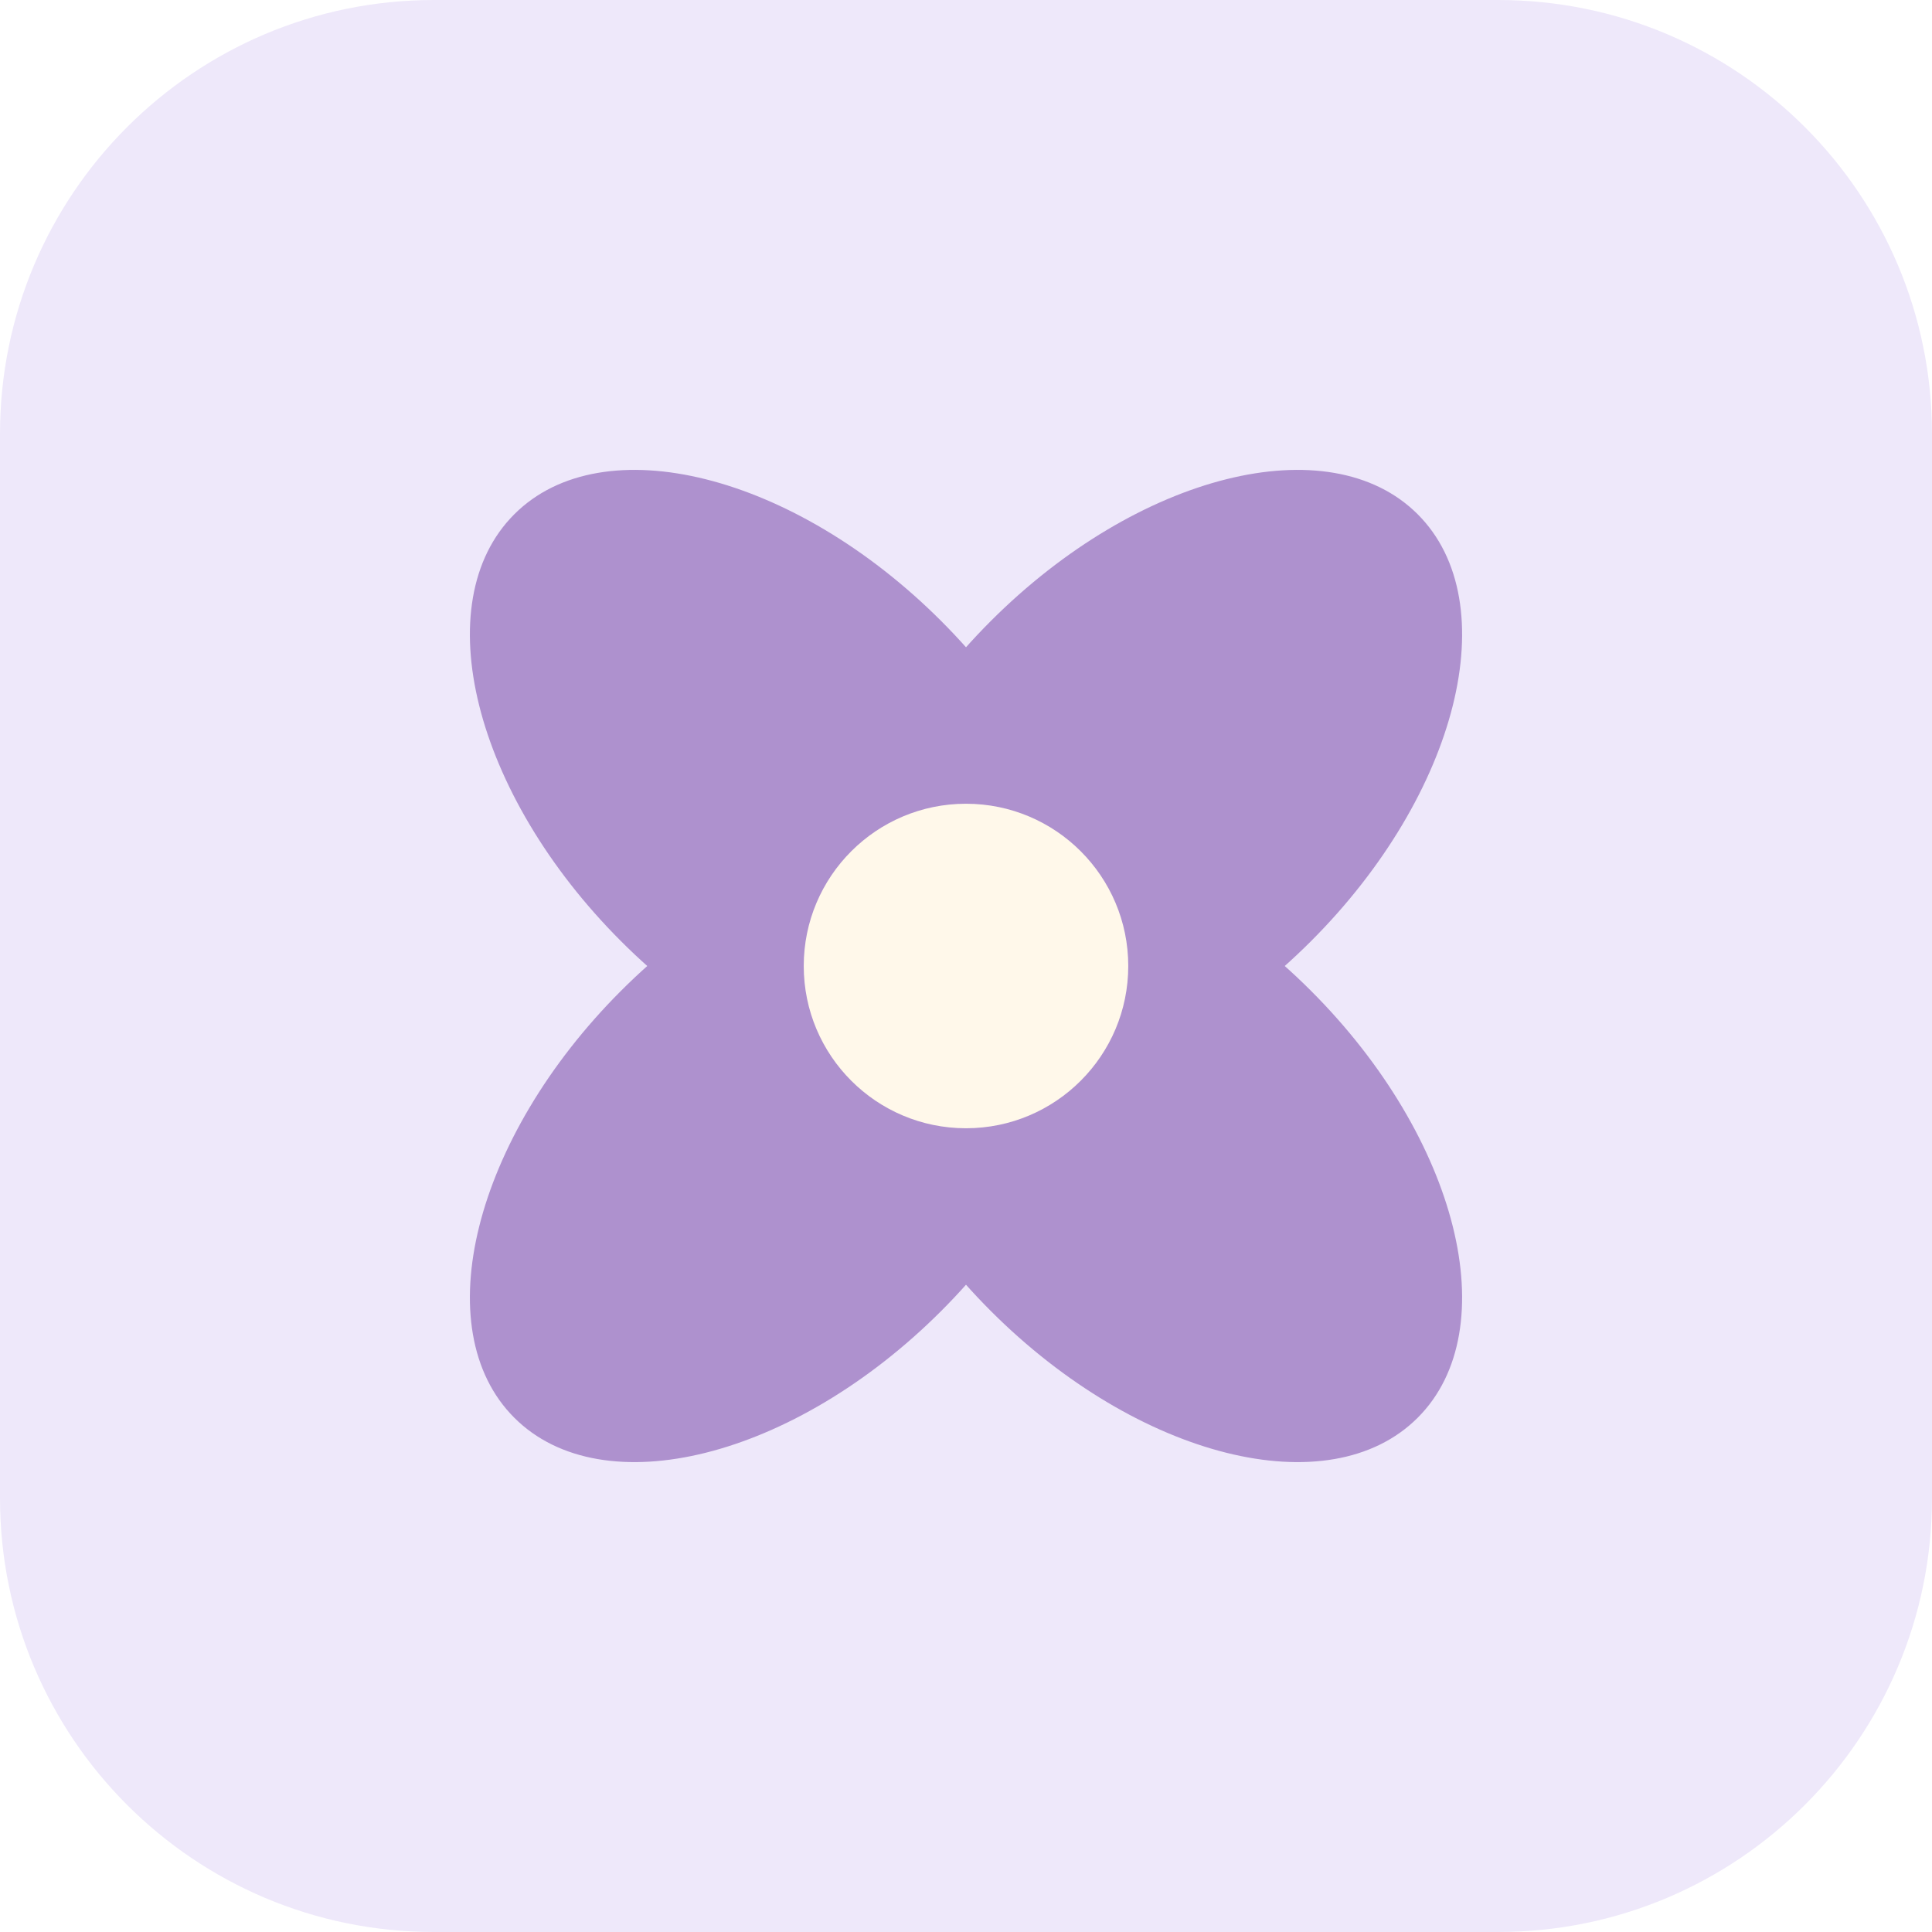
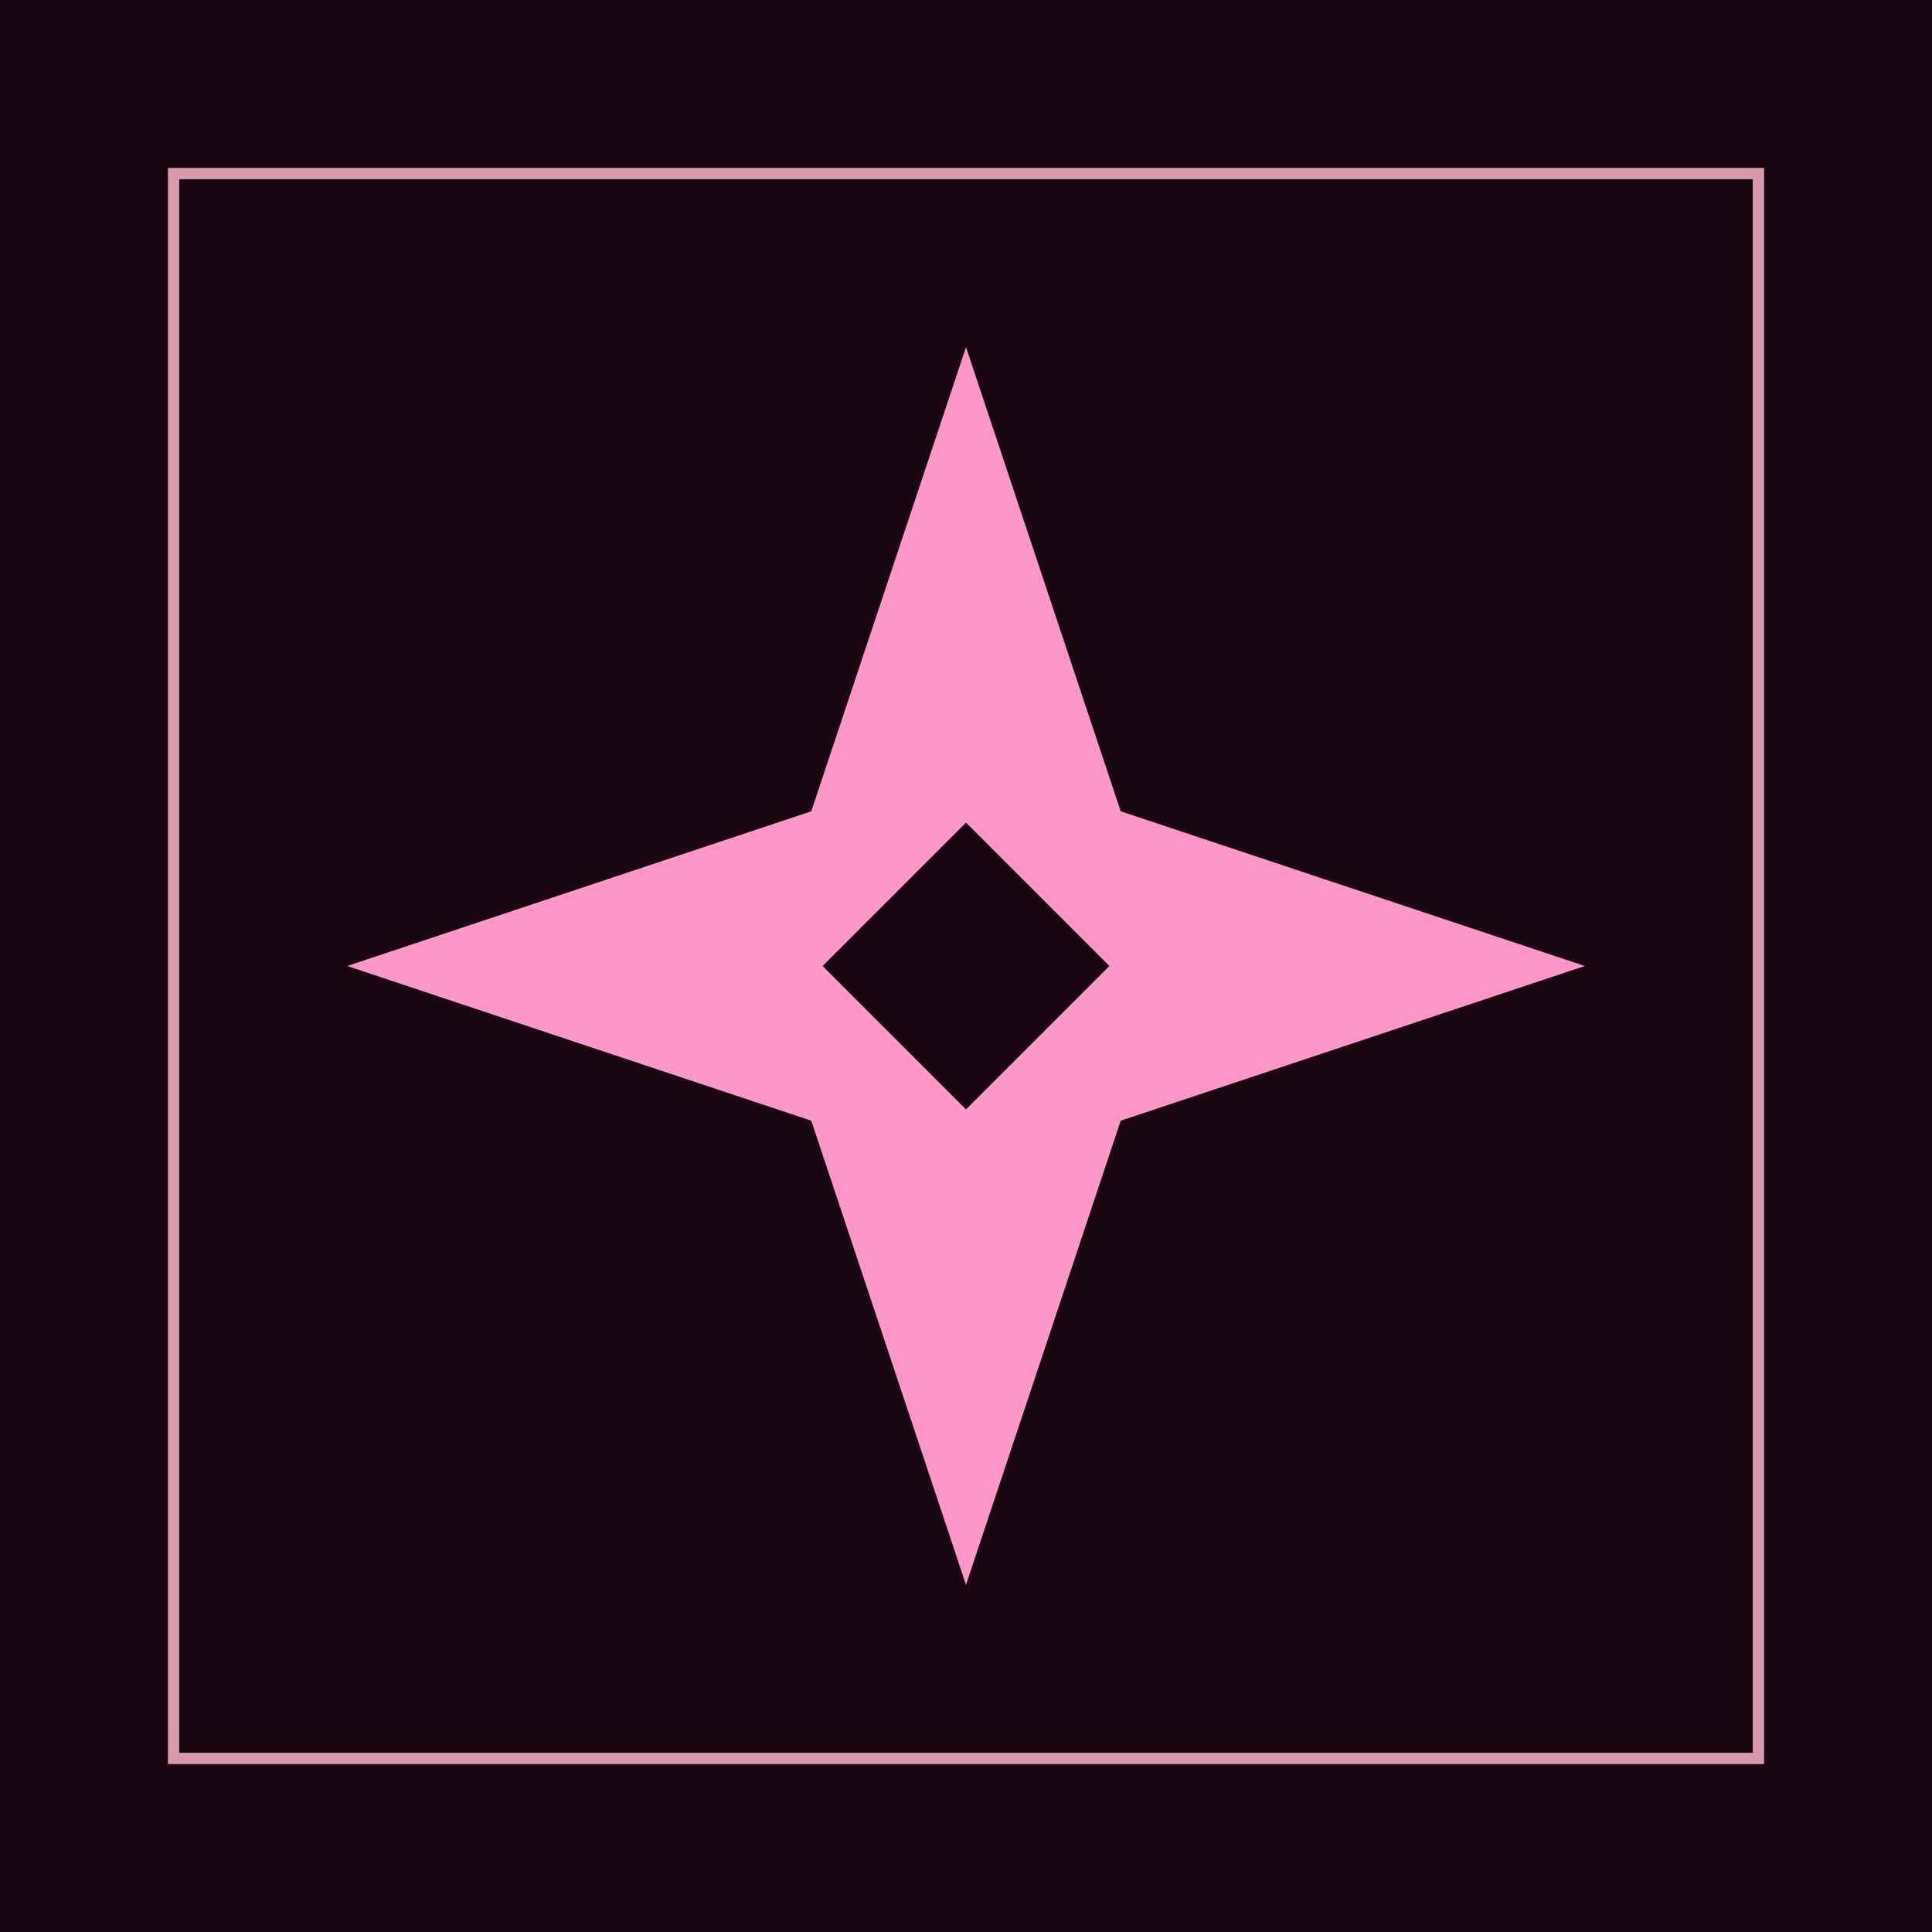
<svg xmlns="http://www.w3.org/2000/svg" viewBox="0 0 512 512">
-   <rect width="512" height="512" rx="115" fill="#eee8fa" />
-   <g fill="#ae91ce">
-     <ellipse cx="207" cy="207" rx="60" ry="100" transform="rotate(-45 207 207)" />
-     <ellipse cx="305" cy="207" rx="60" ry="100" transform="rotate(45 305 207)" />
-     <ellipse cx="207" cy="305" rx="60" ry="100" transform="rotate(45 207 305)" />
-     <ellipse cx="305" cy="305" rx="60" ry="100" transform="rotate(-45 305 305)" />
-   </g>
-   <circle cx="256" cy="256" r="43" fill="#fff8ea" />
+   <rect width="512" height="512" fill="#1a0611" />
+   <rect x="46" y="46" width="420" height="420" fill="none" stroke="#d89aab" stroke-width="3" />
+   <path d="m256 92 41 123 123 41-123 41-41 123-41-123-123-41 123-41Z" fill="#ff96c8" />
+   <path d="m256 218 38 38-38 38-38-38Z" fill="#1a0611" />
</svg>
